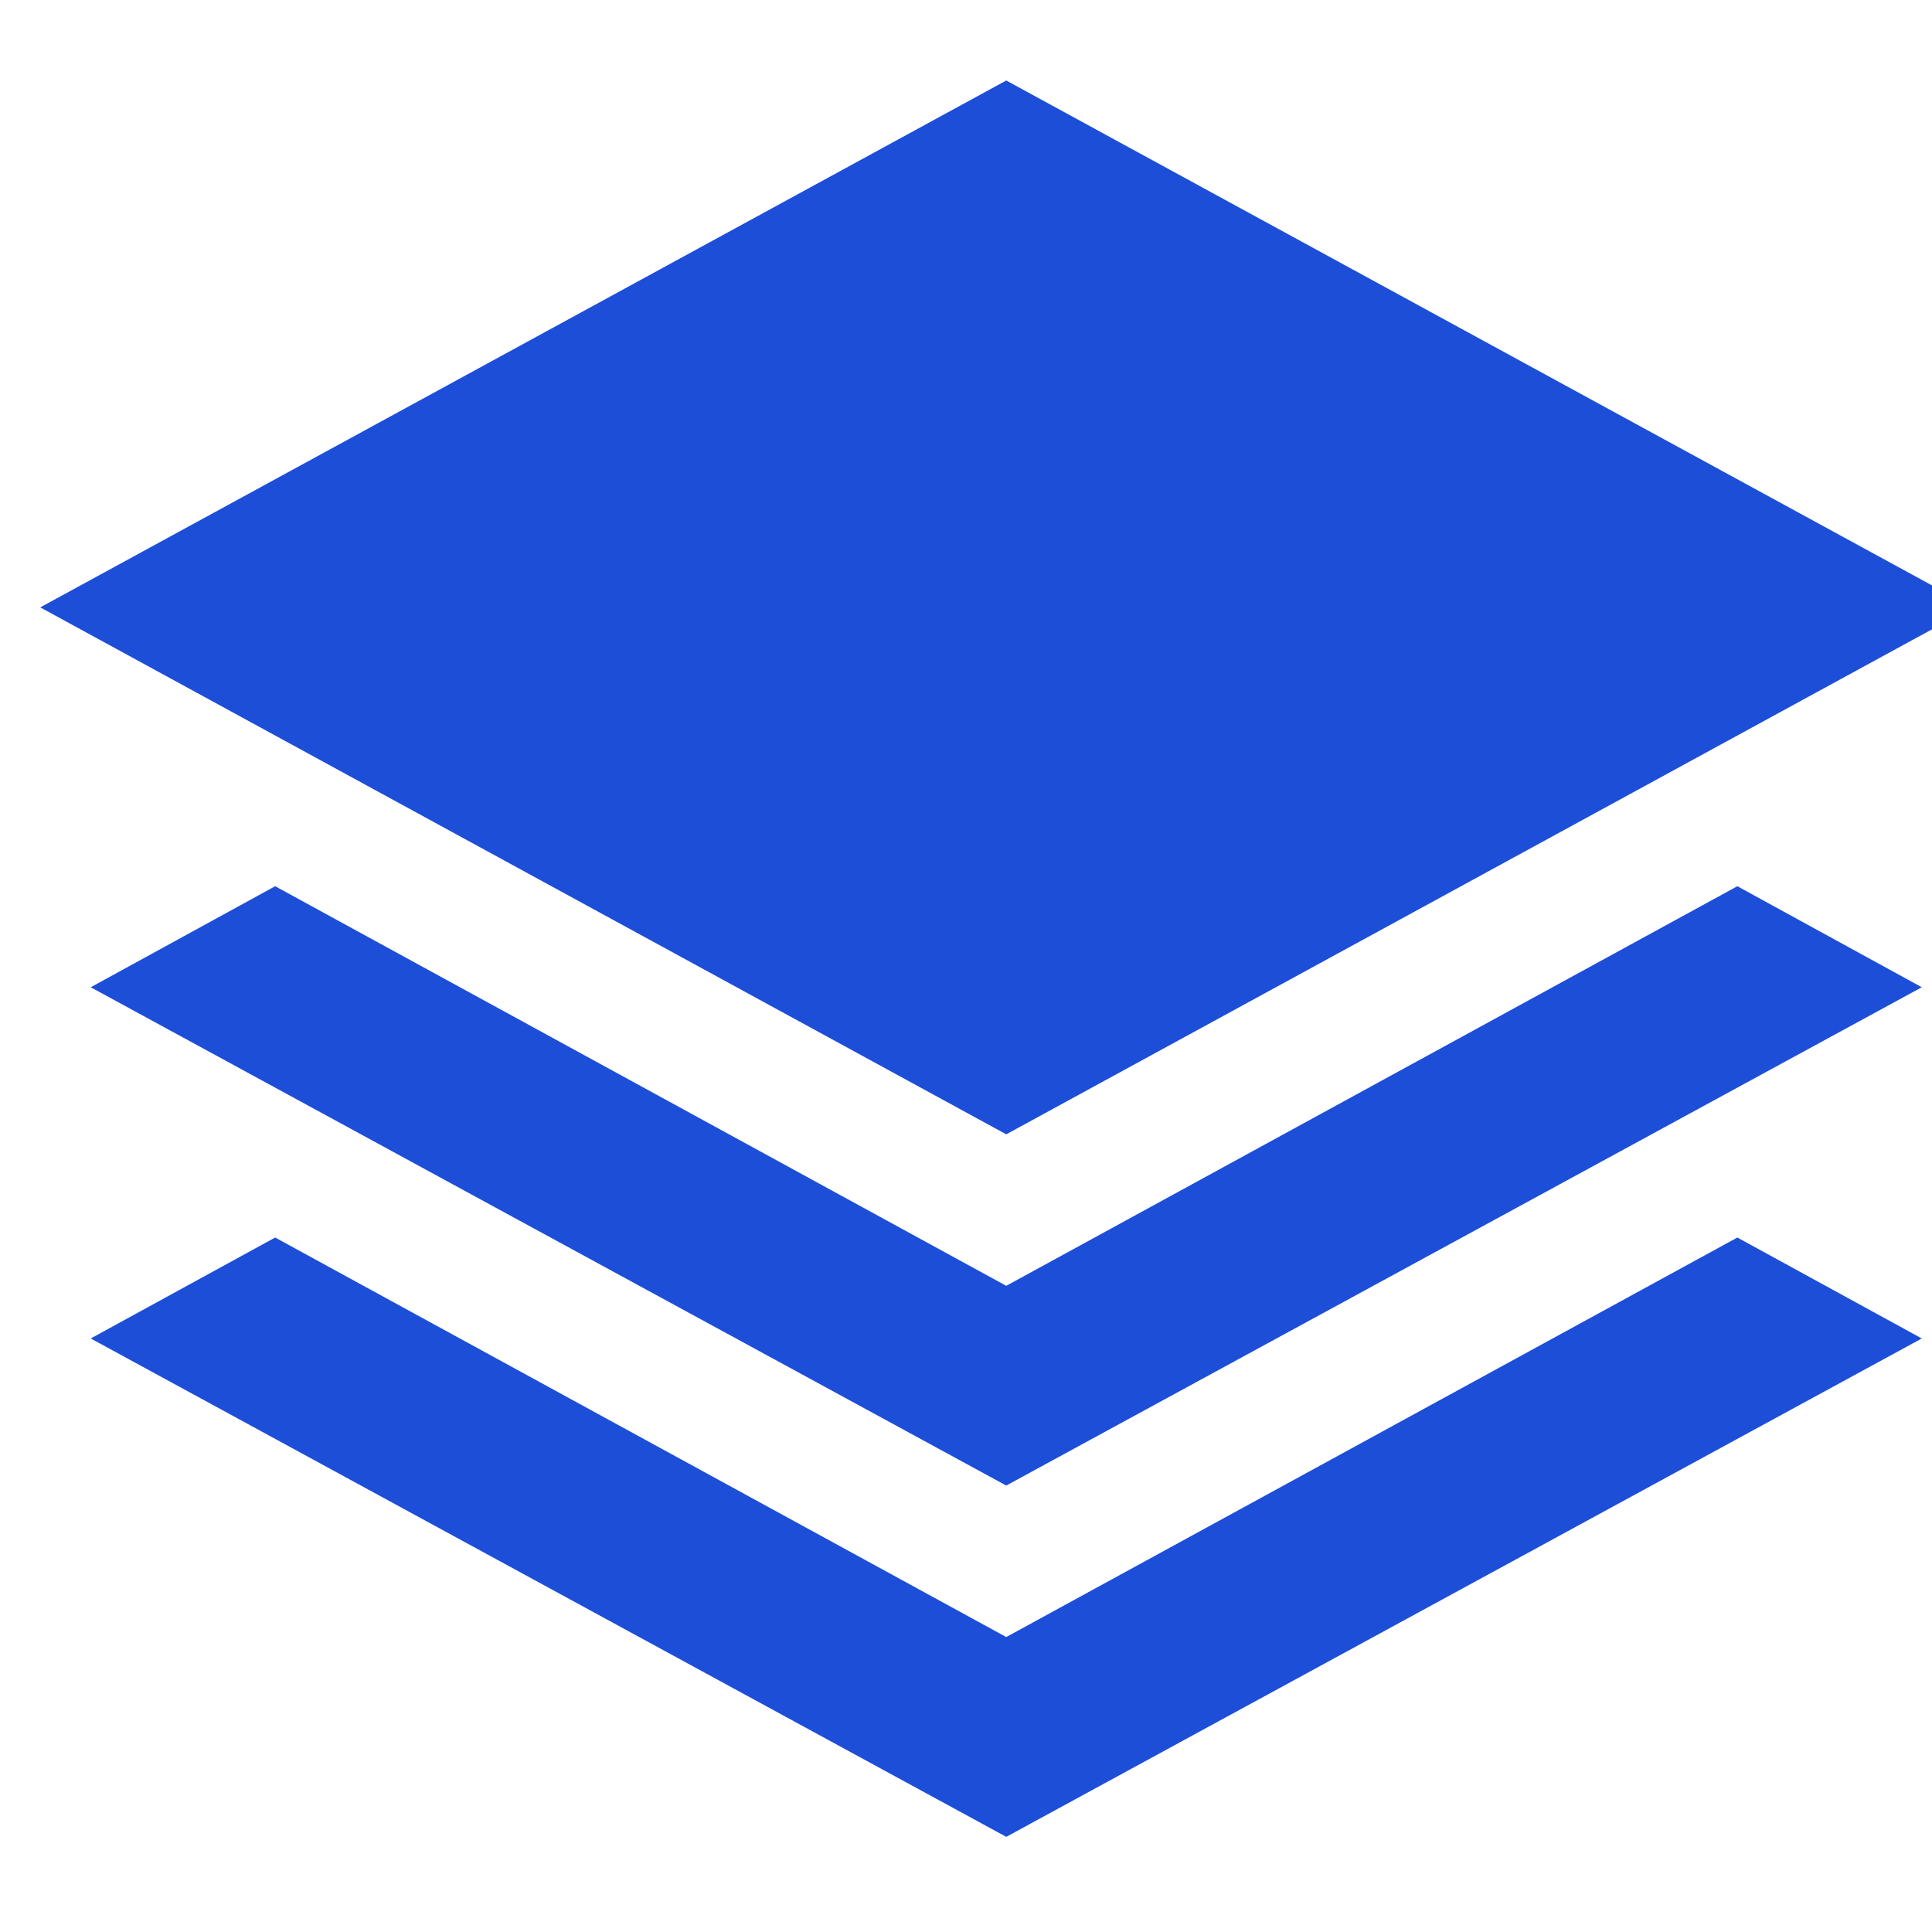
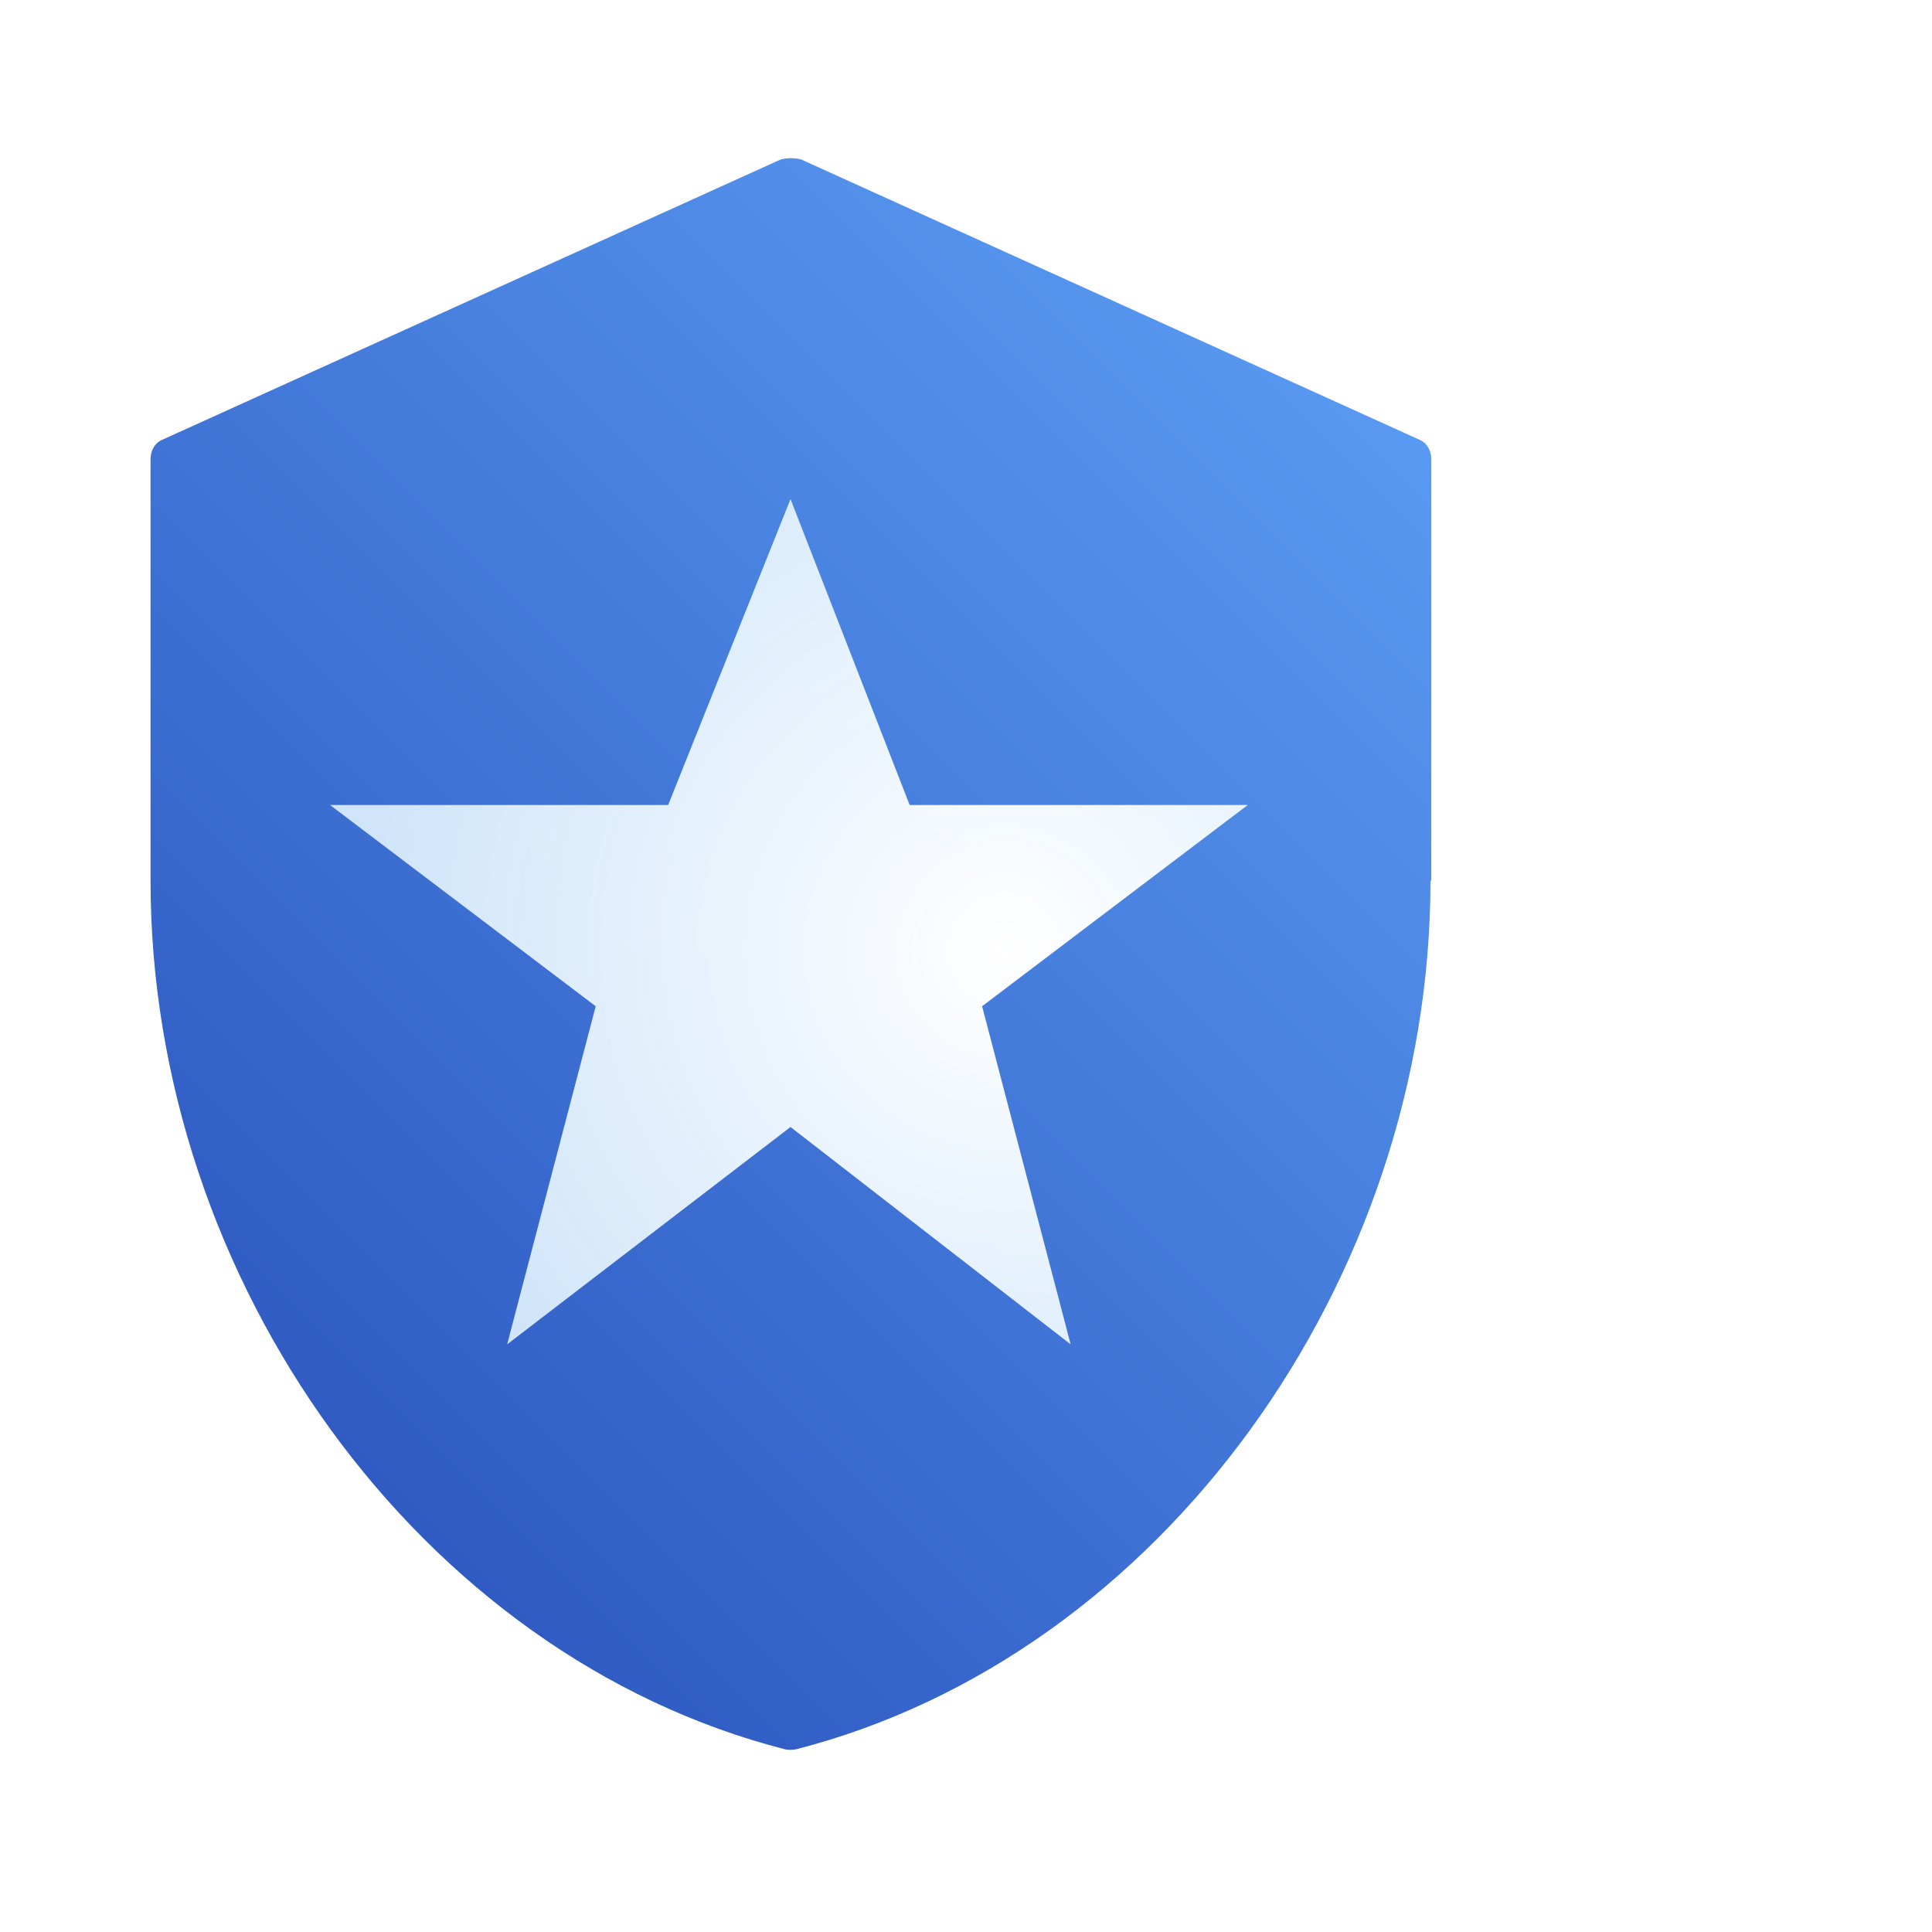
<svg xmlns="http://www.w3.org/2000/svg" width="24" height="24" viewBox="0 0 24 24" fill="none">
-   <mask id="mask0_163_9279" style="mask-type:alpha" maskUnits="userSpaceOnUse" x="0" y="0" width="24" height="24">
-     <rect width="24" height="24" fill="#D9D9D9" />
-   </mask>
-   <g mask="url(#mask0_163_9279)">
-     <path d="M12.5 14.091L0.5 7.545L12.5 1L24.5 7.545L12.5 14.091ZM12.5 18.454L1.127 12.264L3.418 11.009L12.5 15.973L21.582 11.009L23.873 12.264L12.5 18.454ZM12.5 22.818L1.127 16.627L3.418 15.373L12.5 20.336L21.582 15.373L23.873 16.627L12.5 22.818Z" fill="#1d4ed8" />
-   </g>
+   <path d="M17.77 10.94C17.77 15.91 14.42 20.57 9.89 21.73C9.84 21.74 9.79 21.74 9.75 21.73C5.22 20.57 1.87 15.91 1.87 10.94V5.71C1.87 5.6 1.92 5.51 2 5.47L9.7 1.98C9.78 1.96 9.87 1.96 9.95 1.98L17.65 5.47C17.73 5.51 17.78 5.6 17.78 5.71V10.94Z" fill="url(#paint0_linear_gov)" />
+   <path d="M9.82 6.2L11.3 10L15.5 10L12.2 12.5L13.3 16.7L9.82 14L6.3 16.7L7.4 12.5L4.1 10L8.3 10L9.82 6.2Z" fill="url(#paint1_radial_gov)" />
+   <defs>
+     <linearGradient id="paint0_linear_gov" x1="24" y1="1" x2="0" y2="25" gradientUnits="userSpaceOnUse">
+       <stop offset="0.123" stop-color="#60a5fa" />
+       <stop offset="1" stop-color="#1e40af" />
+     </linearGradient>
+     <radialGradient id="paint1_radial_gov" cx="0" cy="0" r="1" gradientUnits="userSpaceOnUse" gradientTransform="translate(12.5 11.8) rotate(45) scale(8 8)">
+       <stop offset="0" stop-color="white" />
+       <stop offset="1" stop-color="#e0f2fe" stop-opacity="0.9" />
+     </radialGradient>
+   </defs>
</svg>
